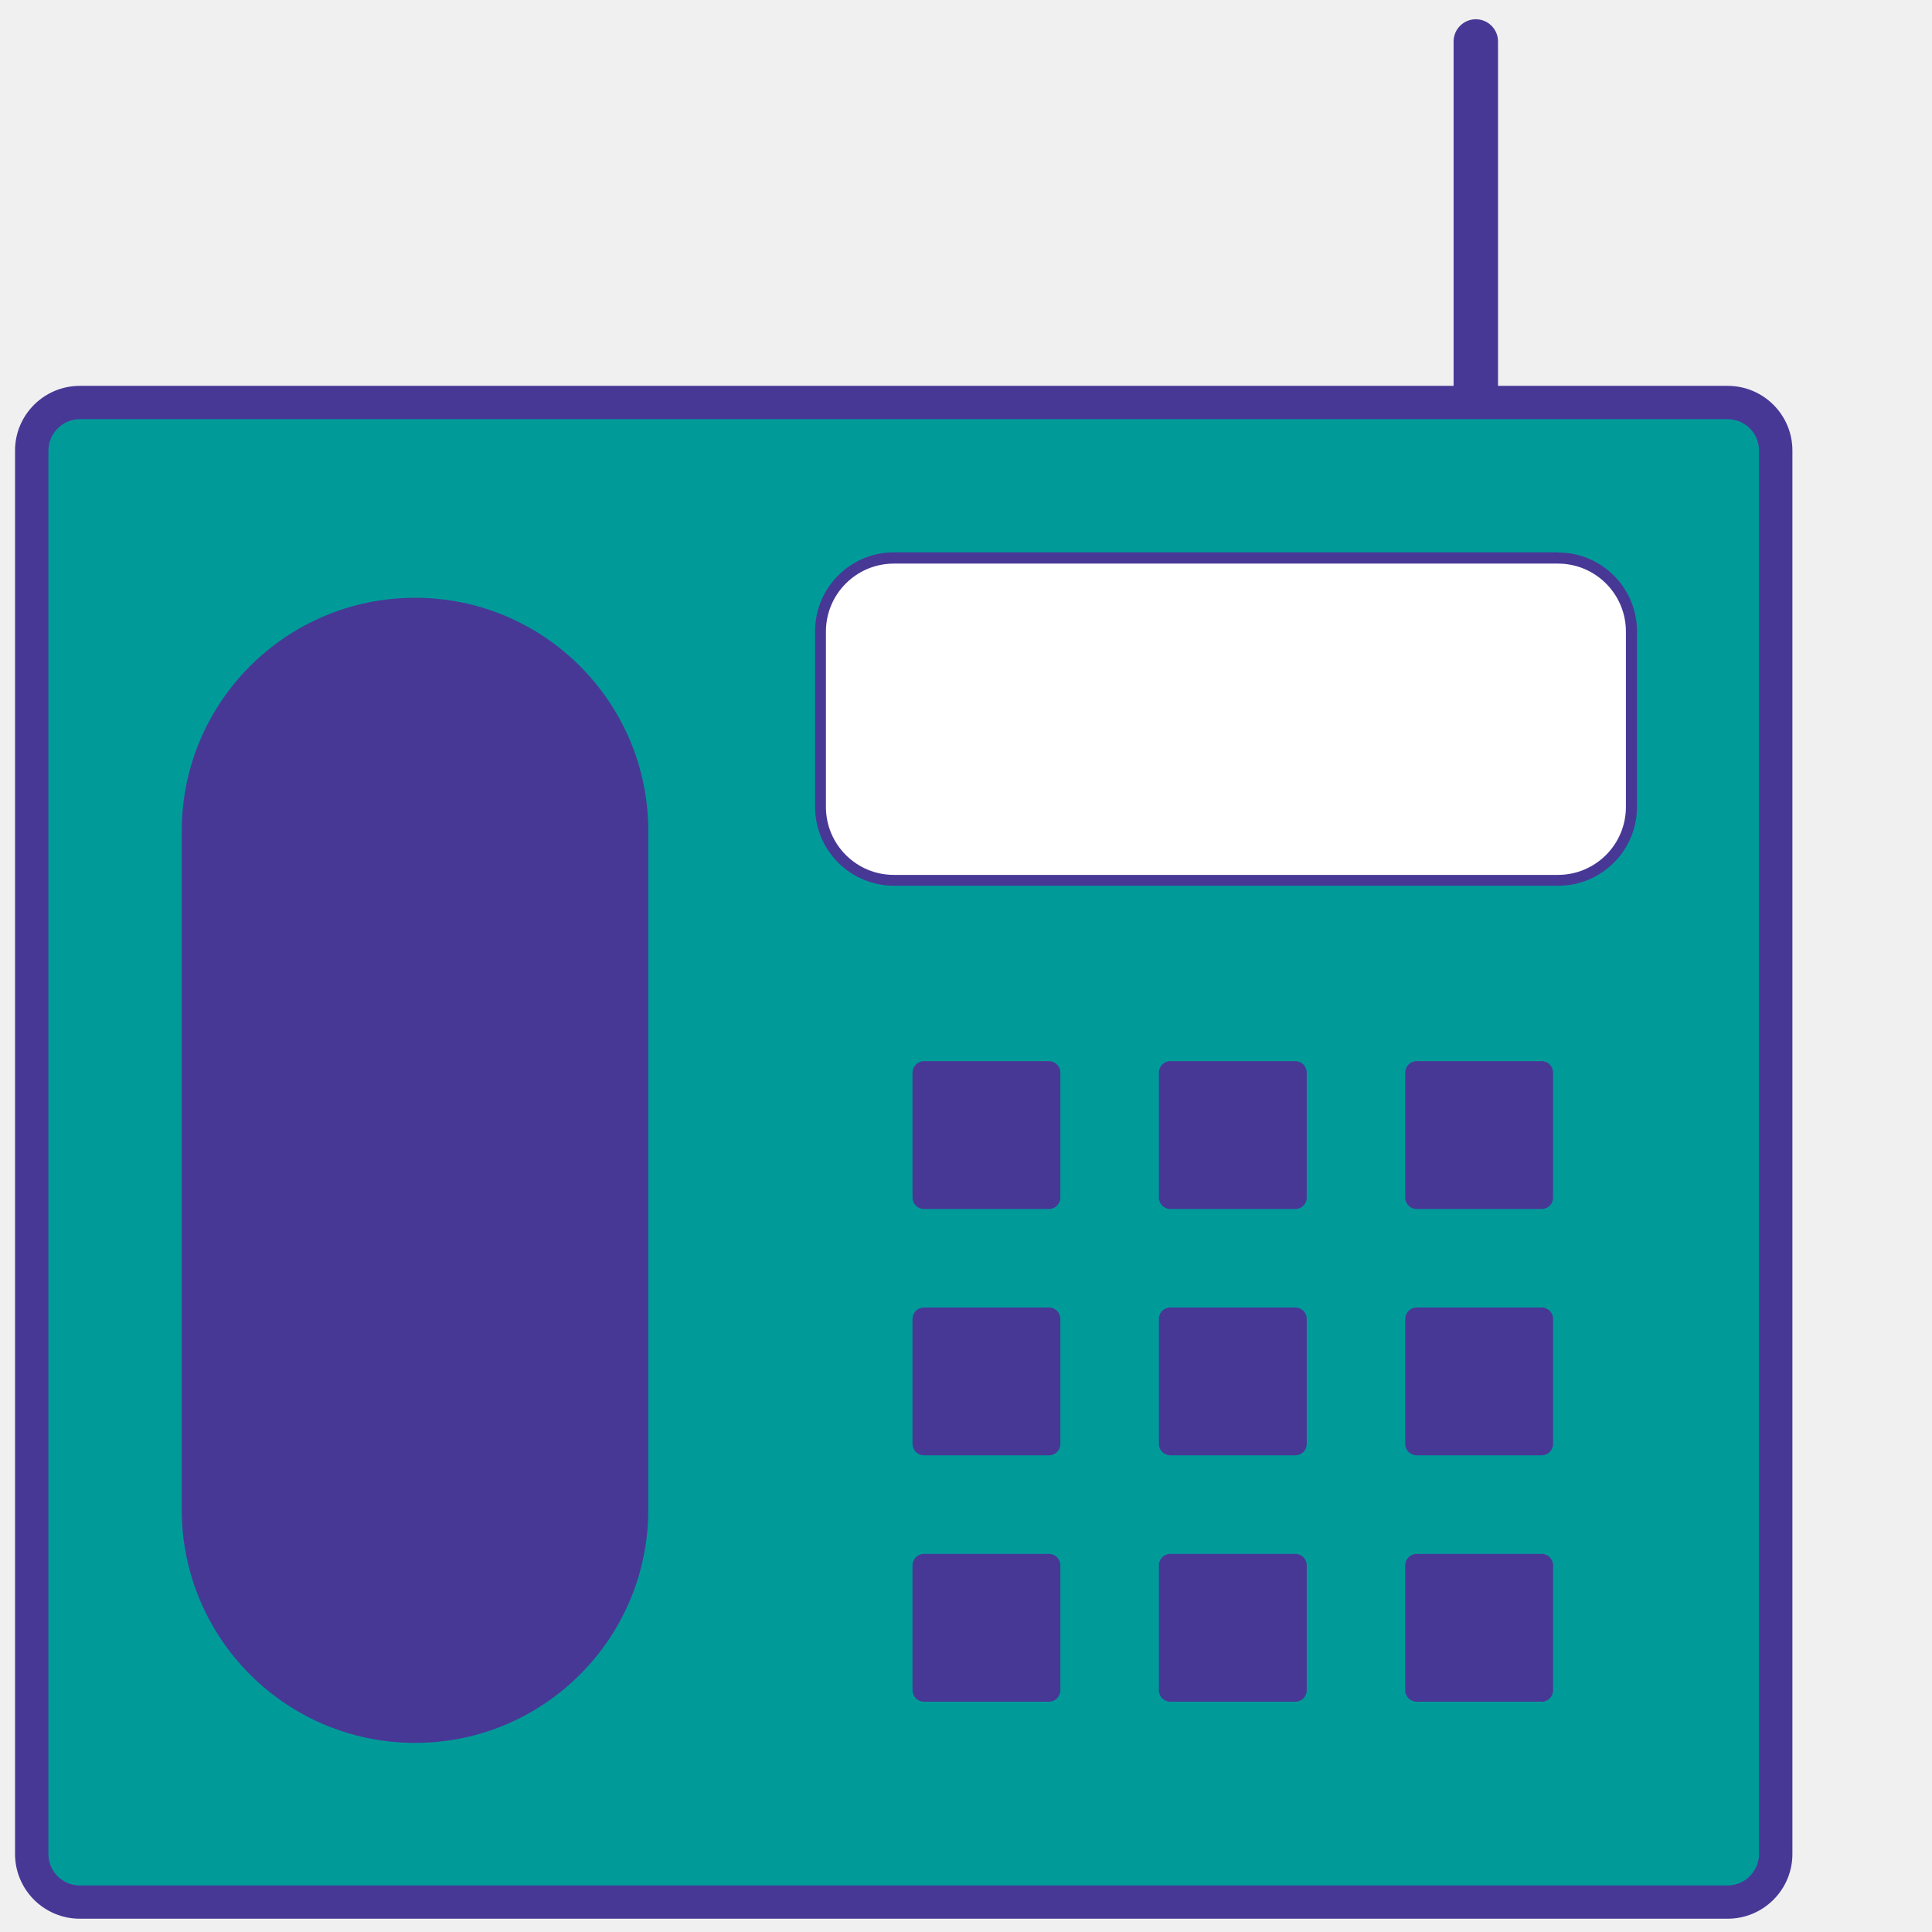
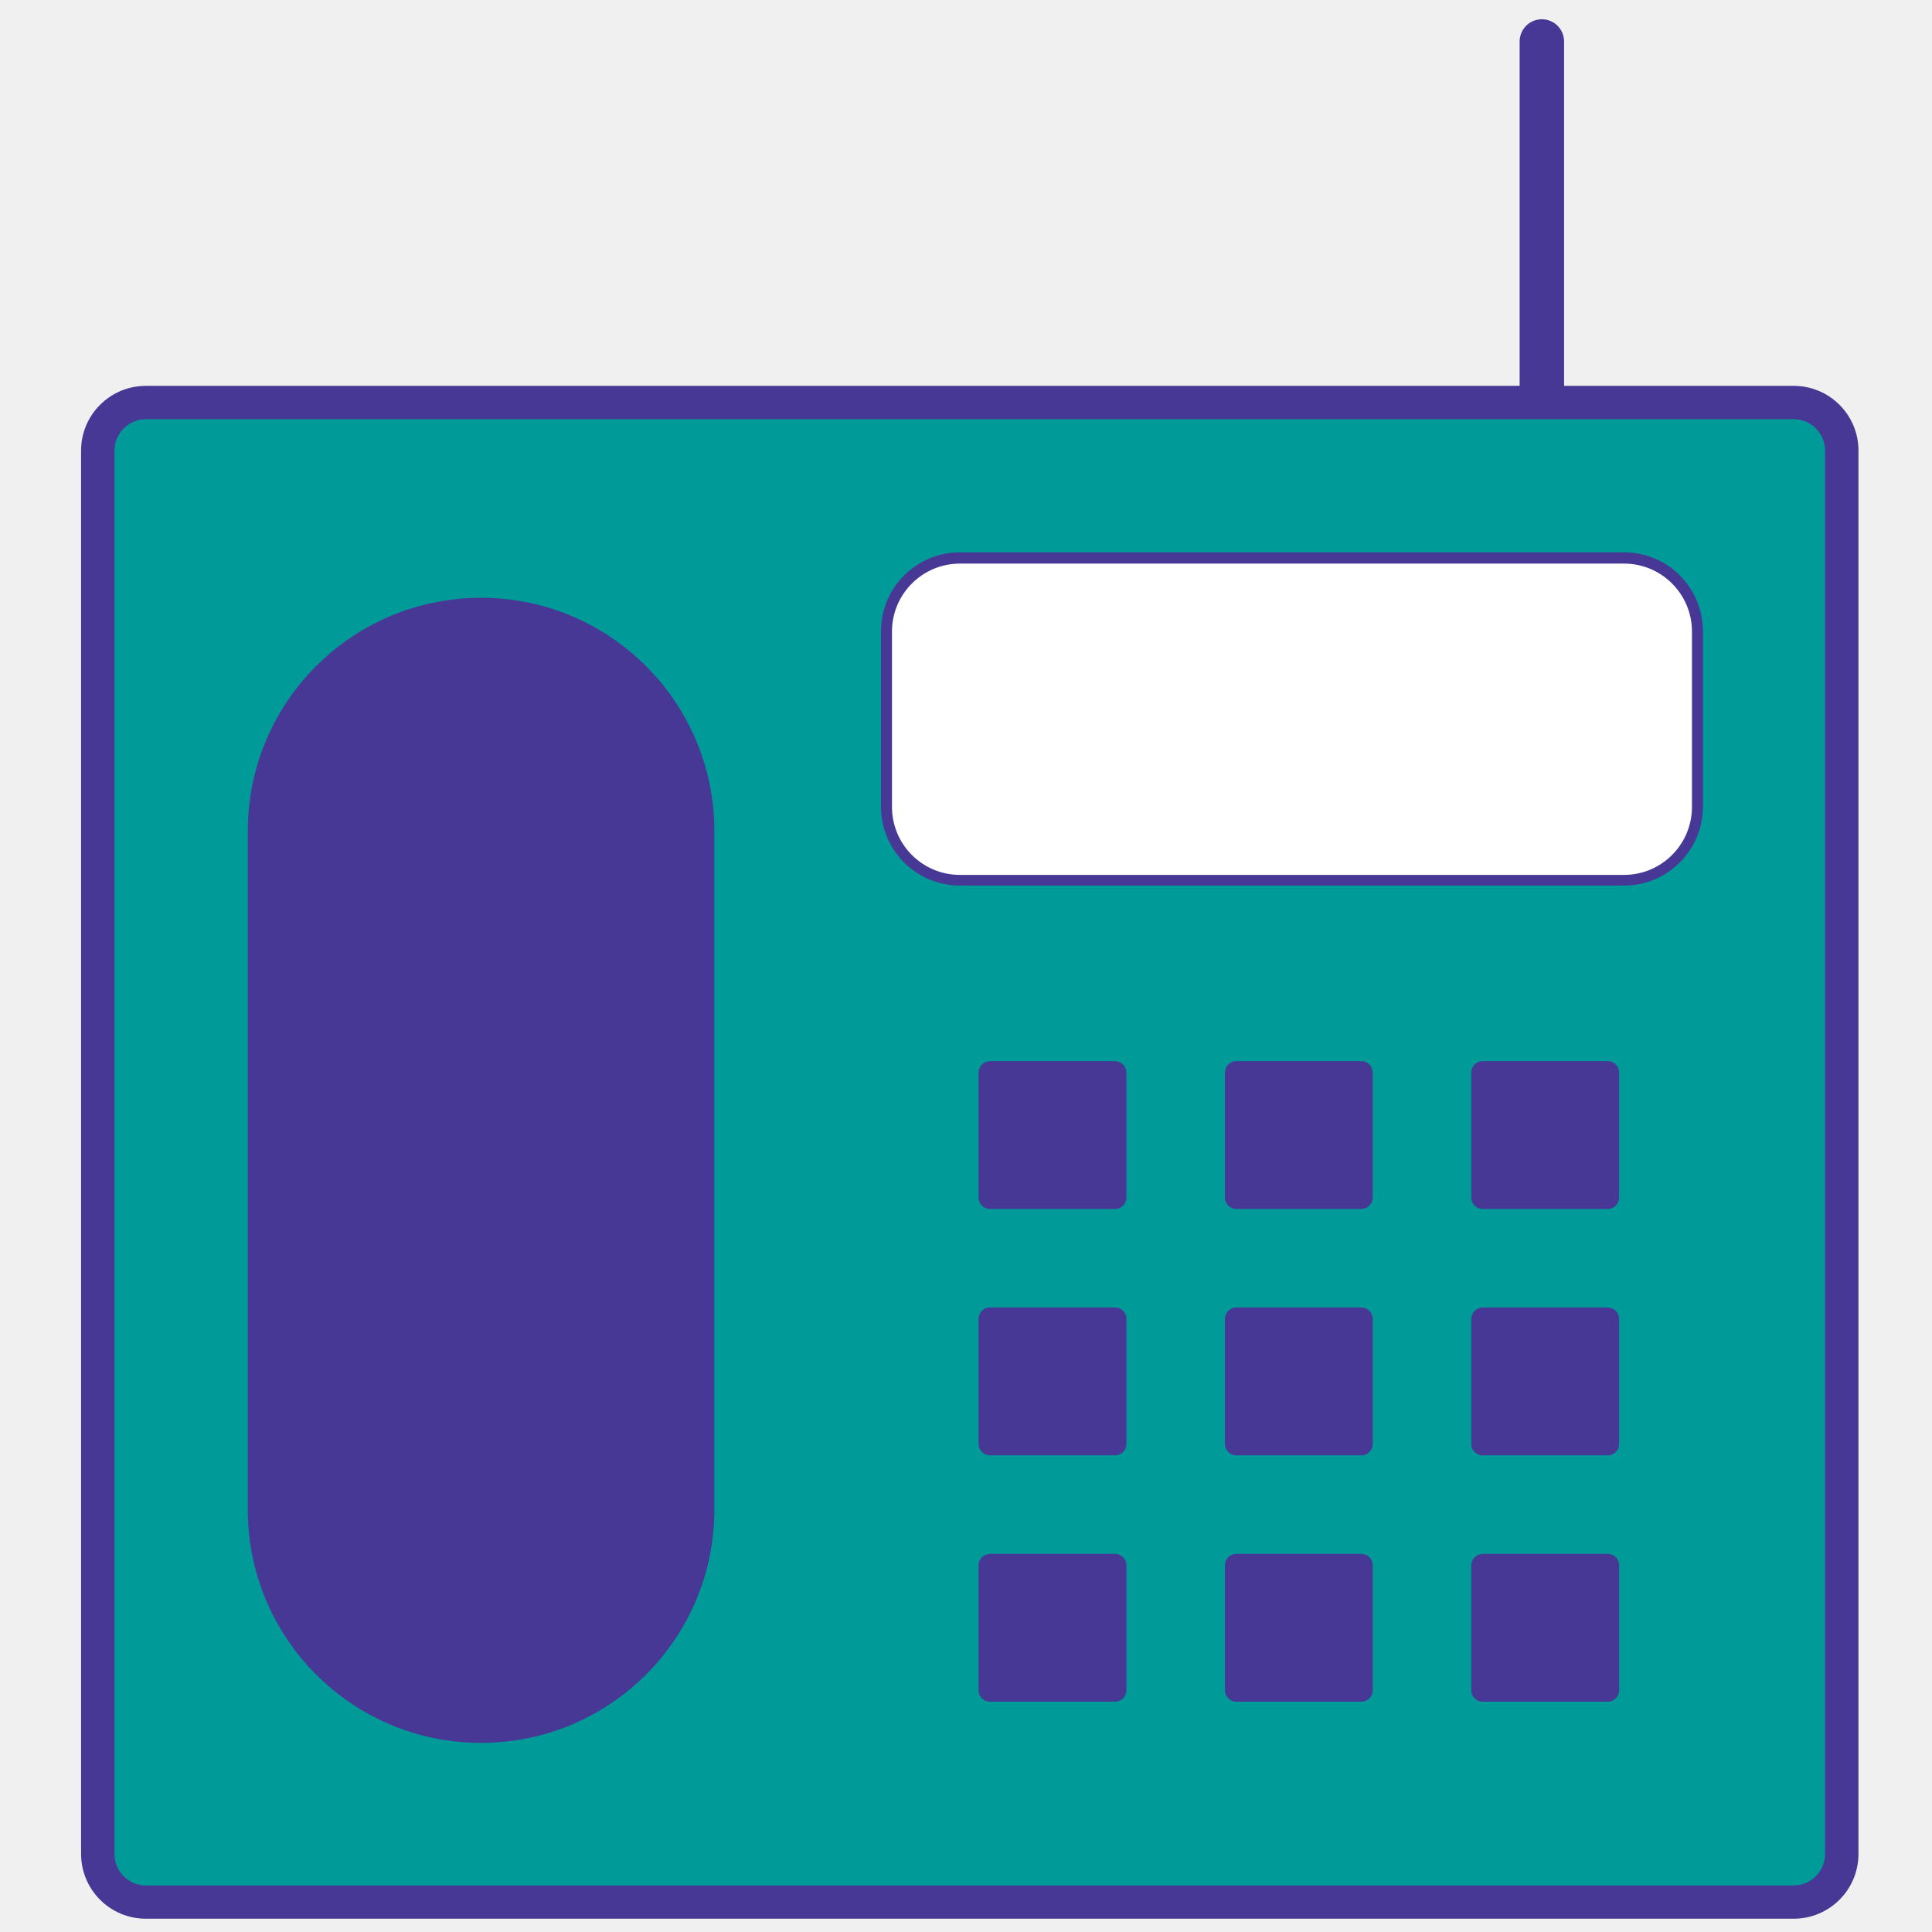
<svg xmlns="http://www.w3.org/2000/svg" version="1.1" width="32" height="32" viewBox="0 0 32 32">
-   <path fill="#009b99" d="M1.323 6.667h27.292c0.44 0 0.797 0.357 0.797 0.797v23.244c0 0.44-0.357 0.797-0.797 0.797h-27.292c-0.44 0-0.797-0.357-0.797-0.797v-23.244c0-0.44 0.357-0.797 0.797-0.797z" />
-   <path fill="#483896" d="M28.614 6.943c0.288 0 0.521 0.233 0.521 0.521v23.244c-0.001 0.287-0.234 0.52-0.521 0.521h-27.291c-0.288-0-0.521-0.233-0.521-0.521v-23.244c0.001-0.287 0.234-0.52 0.521-0.521h27.291zM28.614 6.391h-27.291c-0 0-0 0-0.001 0-0.592 0-1.073 0.48-1.073 1.072v0 23.244c0 0.592 0.48 1.073 1.073 1.073 0 0 0 0 0.001 0h27.291c0 0 0 0 0.001 0 0.592 0 1.073-0.48 1.073-1.073v0-23.244c0-0.592-0.48-1.072-1.073-1.072-0 0-0 0-0.001 0h0z" />
-   <path fill="#fff" d="M14.804 9.242h11.001c0.671 0 1.215 0.544 1.215 1.215v2.906c0 0.671-0.544 1.215-1.215 1.215h-11.001c-0.671 0-1.215-0.544-1.215-1.215v-2.906c0-0.671 0.544-1.215 1.215-1.215z" />
-   <path fill="#483896" d="M25.805 9.335c0.621 0 1.125 0.504 1.125 1.125v0 2.906c0 0.621-0.504 1.125-1.125 1.125v0h-11c-0.621 0-1.125-0.504-1.125-1.125v0-2.906c0-0.621 0.504-1.125 1.125-1.125v0h11zM25.805 9.148h-11c-0.721 0.001-1.305 0.586-1.305 1.307 0 0.001 0 0.002 0 0.003v-0 2.906c0 0.722 0.585 1.307 1.307 1.307v0h11c0.722 0 1.307-0.585 1.307-1.307v0-2.906c0-0.722-0.585-1.307-1.307-1.307v0z" />
-   <path fill="none" stroke="#483896" stroke-linejoin="miter" stroke-linecap="round" stroke-miterlimit="10" stroke-width="0.736" d="M24.444 6.483v-5.796" />
-   <path fill="#483896" d="M6.874 9.901c2.134 0 3.864 1.73 3.864 3.864v11.239c0 2.134-1.73 3.864-3.864 3.864s-3.864-1.73-3.864-3.864v-11.239c0-2.134 1.73-3.864 3.864-3.864z" />
-   <path fill="#483896" d="M23.464 21.656h2.071c0.104 0 0.189 0.084 0.189 0.189v2.071c0 0.104-0.084 0.189-0.189 0.189h-2.071c-0.104 0-0.189-0.084-0.189-0.189v-2.071c0-0.104 0.084-0.189 0.189-0.189z" />
-   <path fill="#483896" d="M19.384 21.656h2.071c0.104 0 0.189 0.084 0.189 0.189v2.071c0 0.104-0.084 0.189-0.189 0.189h-2.071c-0.104 0-0.189-0.084-0.189-0.189v-2.071c0-0.104 0.084-0.189 0.189-0.189z" />
-   <path fill="#483896" d="M15.303 21.656h2.071c0.104 0 0.189 0.084 0.189 0.189v2.071c0 0.104-0.084 0.189-0.189 0.189h-2.071c-0.104 0-0.189-0.084-0.189-0.189v-2.071c0-0.104 0.085-0.189 0.189-0.189z" />
-   <path fill="#483896" d="M23.464 17.576h2.071c0.104 0 0.189 0.084 0.189 0.189v2.071c0 0.104-0.084 0.189-0.189 0.189h-2.071c-0.104 0-0.189-0.084-0.189-0.189v-2.071c0-0.104 0.084-0.189 0.189-0.189z" />
-   <path fill="#483896" d="M19.384 17.576h2.071c0.104 0 0.189 0.084 0.189 0.189v2.071c0 0.104-0.084 0.189-0.189 0.189h-2.071c-0.104 0-0.189-0.084-0.189-0.189v-2.071c0-0.104 0.084-0.189 0.189-0.189z" />
-   <path fill="#483896" d="M15.303 17.576h2.071c0.104 0 0.189 0.084 0.189 0.189v2.071c0 0.104-0.084 0.189-0.189 0.189h-2.071c-0.104 0-0.189-0.084-0.189-0.189v-2.071c0-0.104 0.085-0.189 0.189-0.189z" />
-   <path fill="#483896" d="M23.464 25.737h2.071c0.104 0 0.189 0.084 0.189 0.189v2.071c0 0.104-0.084 0.189-0.189 0.189h-2.071c-0.104 0-0.189-0.084-0.189-0.189v-2.071c0-0.104 0.084-0.189 0.189-0.189z" />
-   <path fill="#483896" d="M19.384 25.737h2.071c0.104 0 0.189 0.084 0.189 0.189v2.071c0 0.104-0.084 0.189-0.189 0.189h-2.071c-0.104 0-0.189-0.084-0.189-0.189v-2.071c0-0.104 0.084-0.189 0.189-0.189z" />
-   <path fill="#483896" d="M15.303 25.737h2.071c0.104 0 0.189 0.084 0.189 0.189v2.071c0 0.104-0.084 0.189-0.189 0.189h-2.071c-0.104 0-0.189-0.084-0.189-0.189v-2.071c0-0.104 0.085-0.189 0.189-0.189z" />
+   <path fill="#009b99" d="M2.417 6.667h27.292c0.44 0 0.797 0.357 0.797 0.797v23.244c0 0.44-0.357 0.797-0.797 0.797h-27.292c-0.44 0-0.797-0.357-0.797-0.797v-23.244c0-0.44 0.357-0.797 0.797-0.797z" />
+   <path fill="#483896" d="M29.708 6.943c0.288 0 0.521 0.233 0.521 0.521v23.244c-0.001 0.287-0.234 0.52-0.521 0.521h-27.291c-0.288-0-0.521-0.233-0.521-0.521v-23.244c0.001-0.287 0.234-0.52 0.521-0.521h27.291zM29.708 6.391h-27.291c-0 0-0 0-0.001 0-0.592 0-1.073 0.48-1.073 1.072v0 23.244c0 0.592 0.48 1.073 1.073 1.073 0 0 0 0 0.001 0h27.291c0 0 0 0 0.001 0 0.592 0 1.073-0.48 1.073-1.073v0-23.244c0-0.592-0.48-1.072-1.073-1.072-0 0-0 0-0.001 0h0z" />
+   <path fill="#fff" d="M15.898 9.242h11.001c0.671 0 1.215 0.544 1.215 1.215v2.906c0 0.671-0.544 1.215-1.215 1.215h-11.001c-0.671 0-1.215-0.544-1.215-1.215v-2.906c0-0.671 0.544-1.215 1.215-1.215z" />
+   <path fill="#483896" d="M26.899 9.335c0.621 0 1.125 0.504 1.125 1.125v0 2.906c0 0.621-0.504 1.125-1.125 1.125v0h-11c-0.621 0-1.125-0.504-1.125-1.125v0-2.906c0-0.621 0.504-1.125 1.125-1.125v0h11zM26.899 9.148h-11c-0.722 0-1.307 0.585-1.307 1.307v0 2.906c0 0.722 0.585 1.307 1.307 1.307h11c0.722 0 1.307-0.585 1.307-1.307v0-2.906c0-0.722-0.585-1.307-1.307-1.307v0z" />
+   <path fill="none" stroke="#483896" stroke-linejoin="miter" stroke-linecap="round" stroke-miterlimit="10" stroke-width="0.736" d="M25.538 6.483v-5.796" />
+   <path fill="#483896" d="M7.968 9.901c2.134 0 3.864 1.73 3.864 3.864v11.239c0 2.134-1.73 3.864-3.864 3.864s-3.864-1.73-3.864-3.864v-11.239c0-2.134 1.73-3.864 3.864-3.864z" />
+   <path fill="#483896" d="M24.558 21.656h2.071c0.104 0 0.189 0.084 0.189 0.189v2.071c0 0.104-0.084 0.189-0.189 0.189h-2.071c-0.104 0-0.189-0.084-0.189-0.189v-2.071c0-0.104 0.084-0.189 0.189-0.189z" />
+   <path fill="#483896" d="M20.477 21.656h2.071c0.104 0 0.189 0.084 0.189 0.189v2.071c0 0.104-0.084 0.189-0.189 0.189h-2.071c-0.104 0-0.189-0.084-0.189-0.189v-2.071c0-0.104 0.084-0.189 0.189-0.189z" />
+   <path fill="#483896" d="M16.397 21.656h2.071c0.104 0 0.189 0.084 0.189 0.189v2.071c0 0.104-0.084 0.189-0.189 0.189h-2.071c-0.104 0-0.189-0.084-0.189-0.189v-2.071c0-0.104 0.084-0.189 0.189-0.189z" />
+   <path fill="#483896" d="M24.558 17.576h2.071c0.104 0 0.189 0.084 0.189 0.189v2.071c0 0.104-0.084 0.189-0.189 0.189h-2.071c-0.104 0-0.189-0.084-0.189-0.189v-2.071c0-0.104 0.084-0.189 0.189-0.189z" />
+   <path fill="#483896" d="M20.477 17.576h2.071c0.104 0 0.189 0.084 0.189 0.189v2.071c0 0.104-0.084 0.189-0.189 0.189h-2.071c-0.104 0-0.189-0.084-0.189-0.189v-2.071c0-0.104 0.084-0.189 0.189-0.189z" />
+   <path fill="#483896" d="M16.397 17.576h2.071c0.104 0 0.189 0.084 0.189 0.189v2.071c0 0.104-0.084 0.189-0.189 0.189h-2.071c-0.104 0-0.189-0.084-0.189-0.189v-2.071c0-0.104 0.084-0.189 0.189-0.189z" />
+   <path fill="#483896" d="M24.558 25.737h2.071c0.104 0 0.189 0.084 0.189 0.189v2.071c0 0.104-0.084 0.189-0.189 0.189h-2.071c-0.104 0-0.189-0.084-0.189-0.189v-2.071c0-0.104 0.084-0.189 0.189-0.189z" />
+   <path fill="#483896" d="M20.477 25.737h2.071c0.104 0 0.189 0.084 0.189 0.189v2.071c0 0.104-0.084 0.189-0.189 0.189h-2.071c-0.104 0-0.189-0.084-0.189-0.189v-2.071c0-0.104 0.084-0.189 0.189-0.189z" />
+   <path fill="#483896" d="M16.397 25.737h2.071c0.104 0 0.189 0.084 0.189 0.189v2.071c0 0.104-0.084 0.189-0.189 0.189h-2.071c-0.104 0-0.189-0.084-0.189-0.189v-2.071c0-0.104 0.084-0.189 0.189-0.189z" />
</svg>
